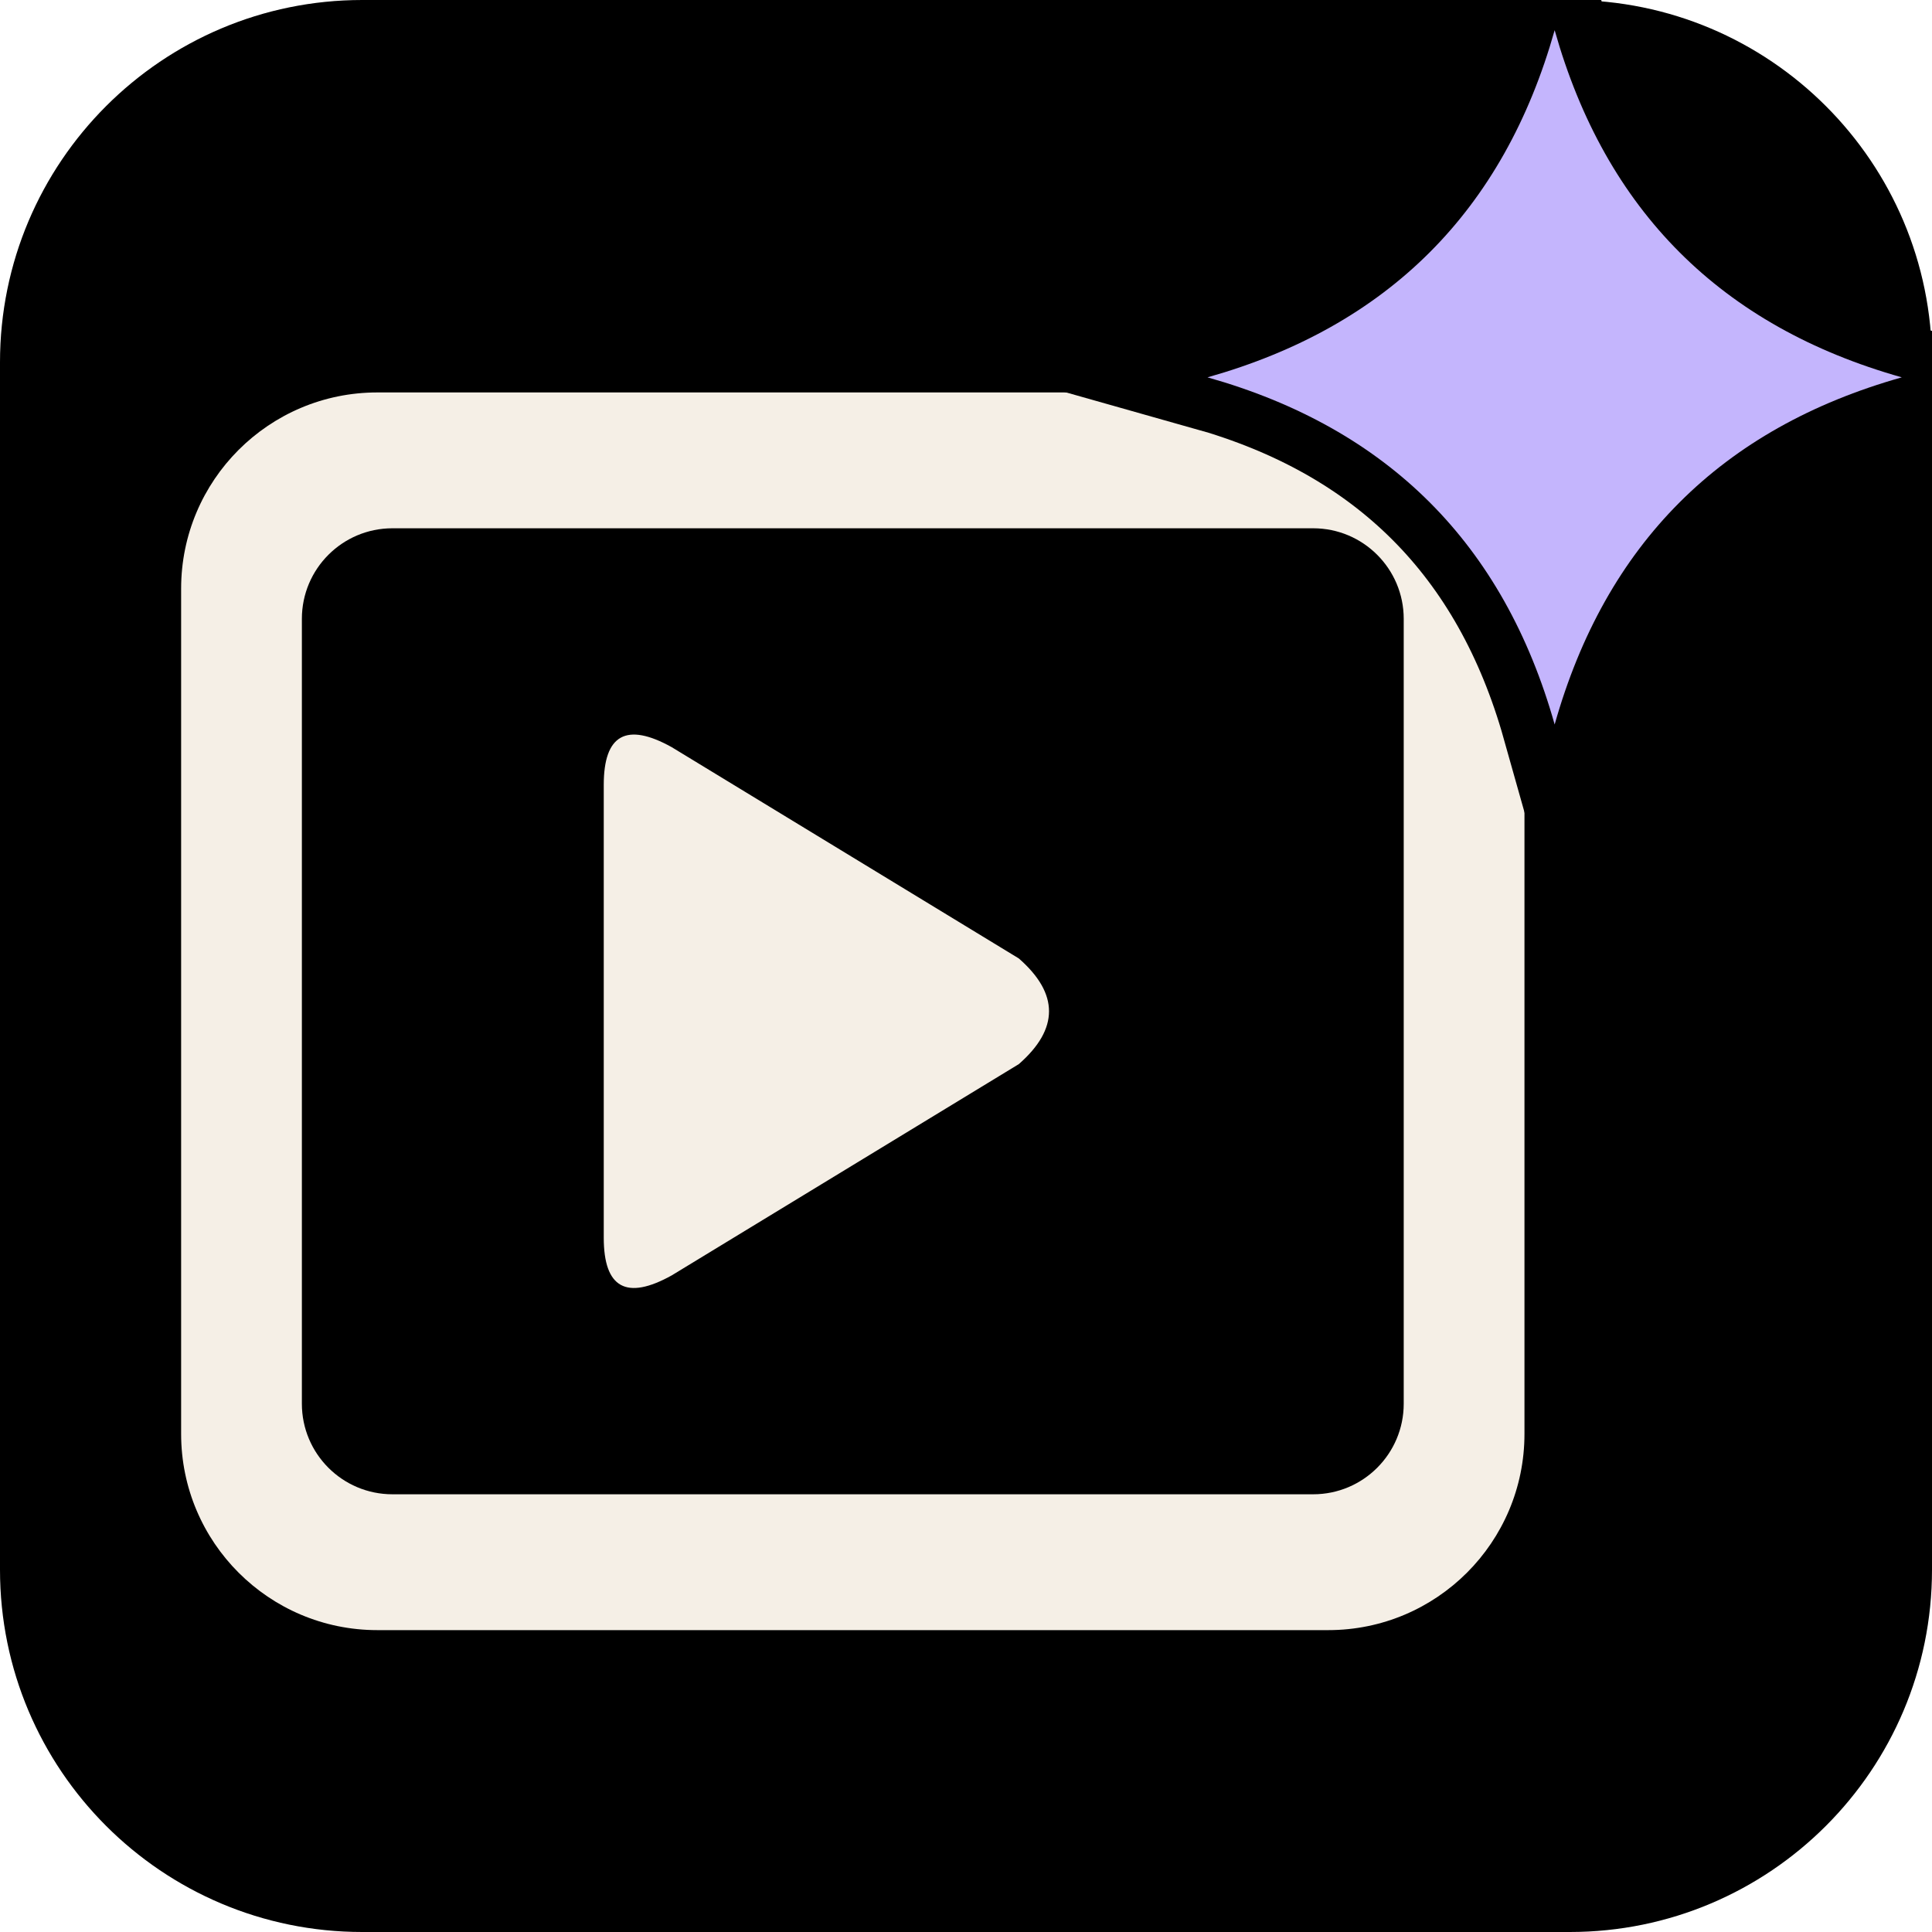
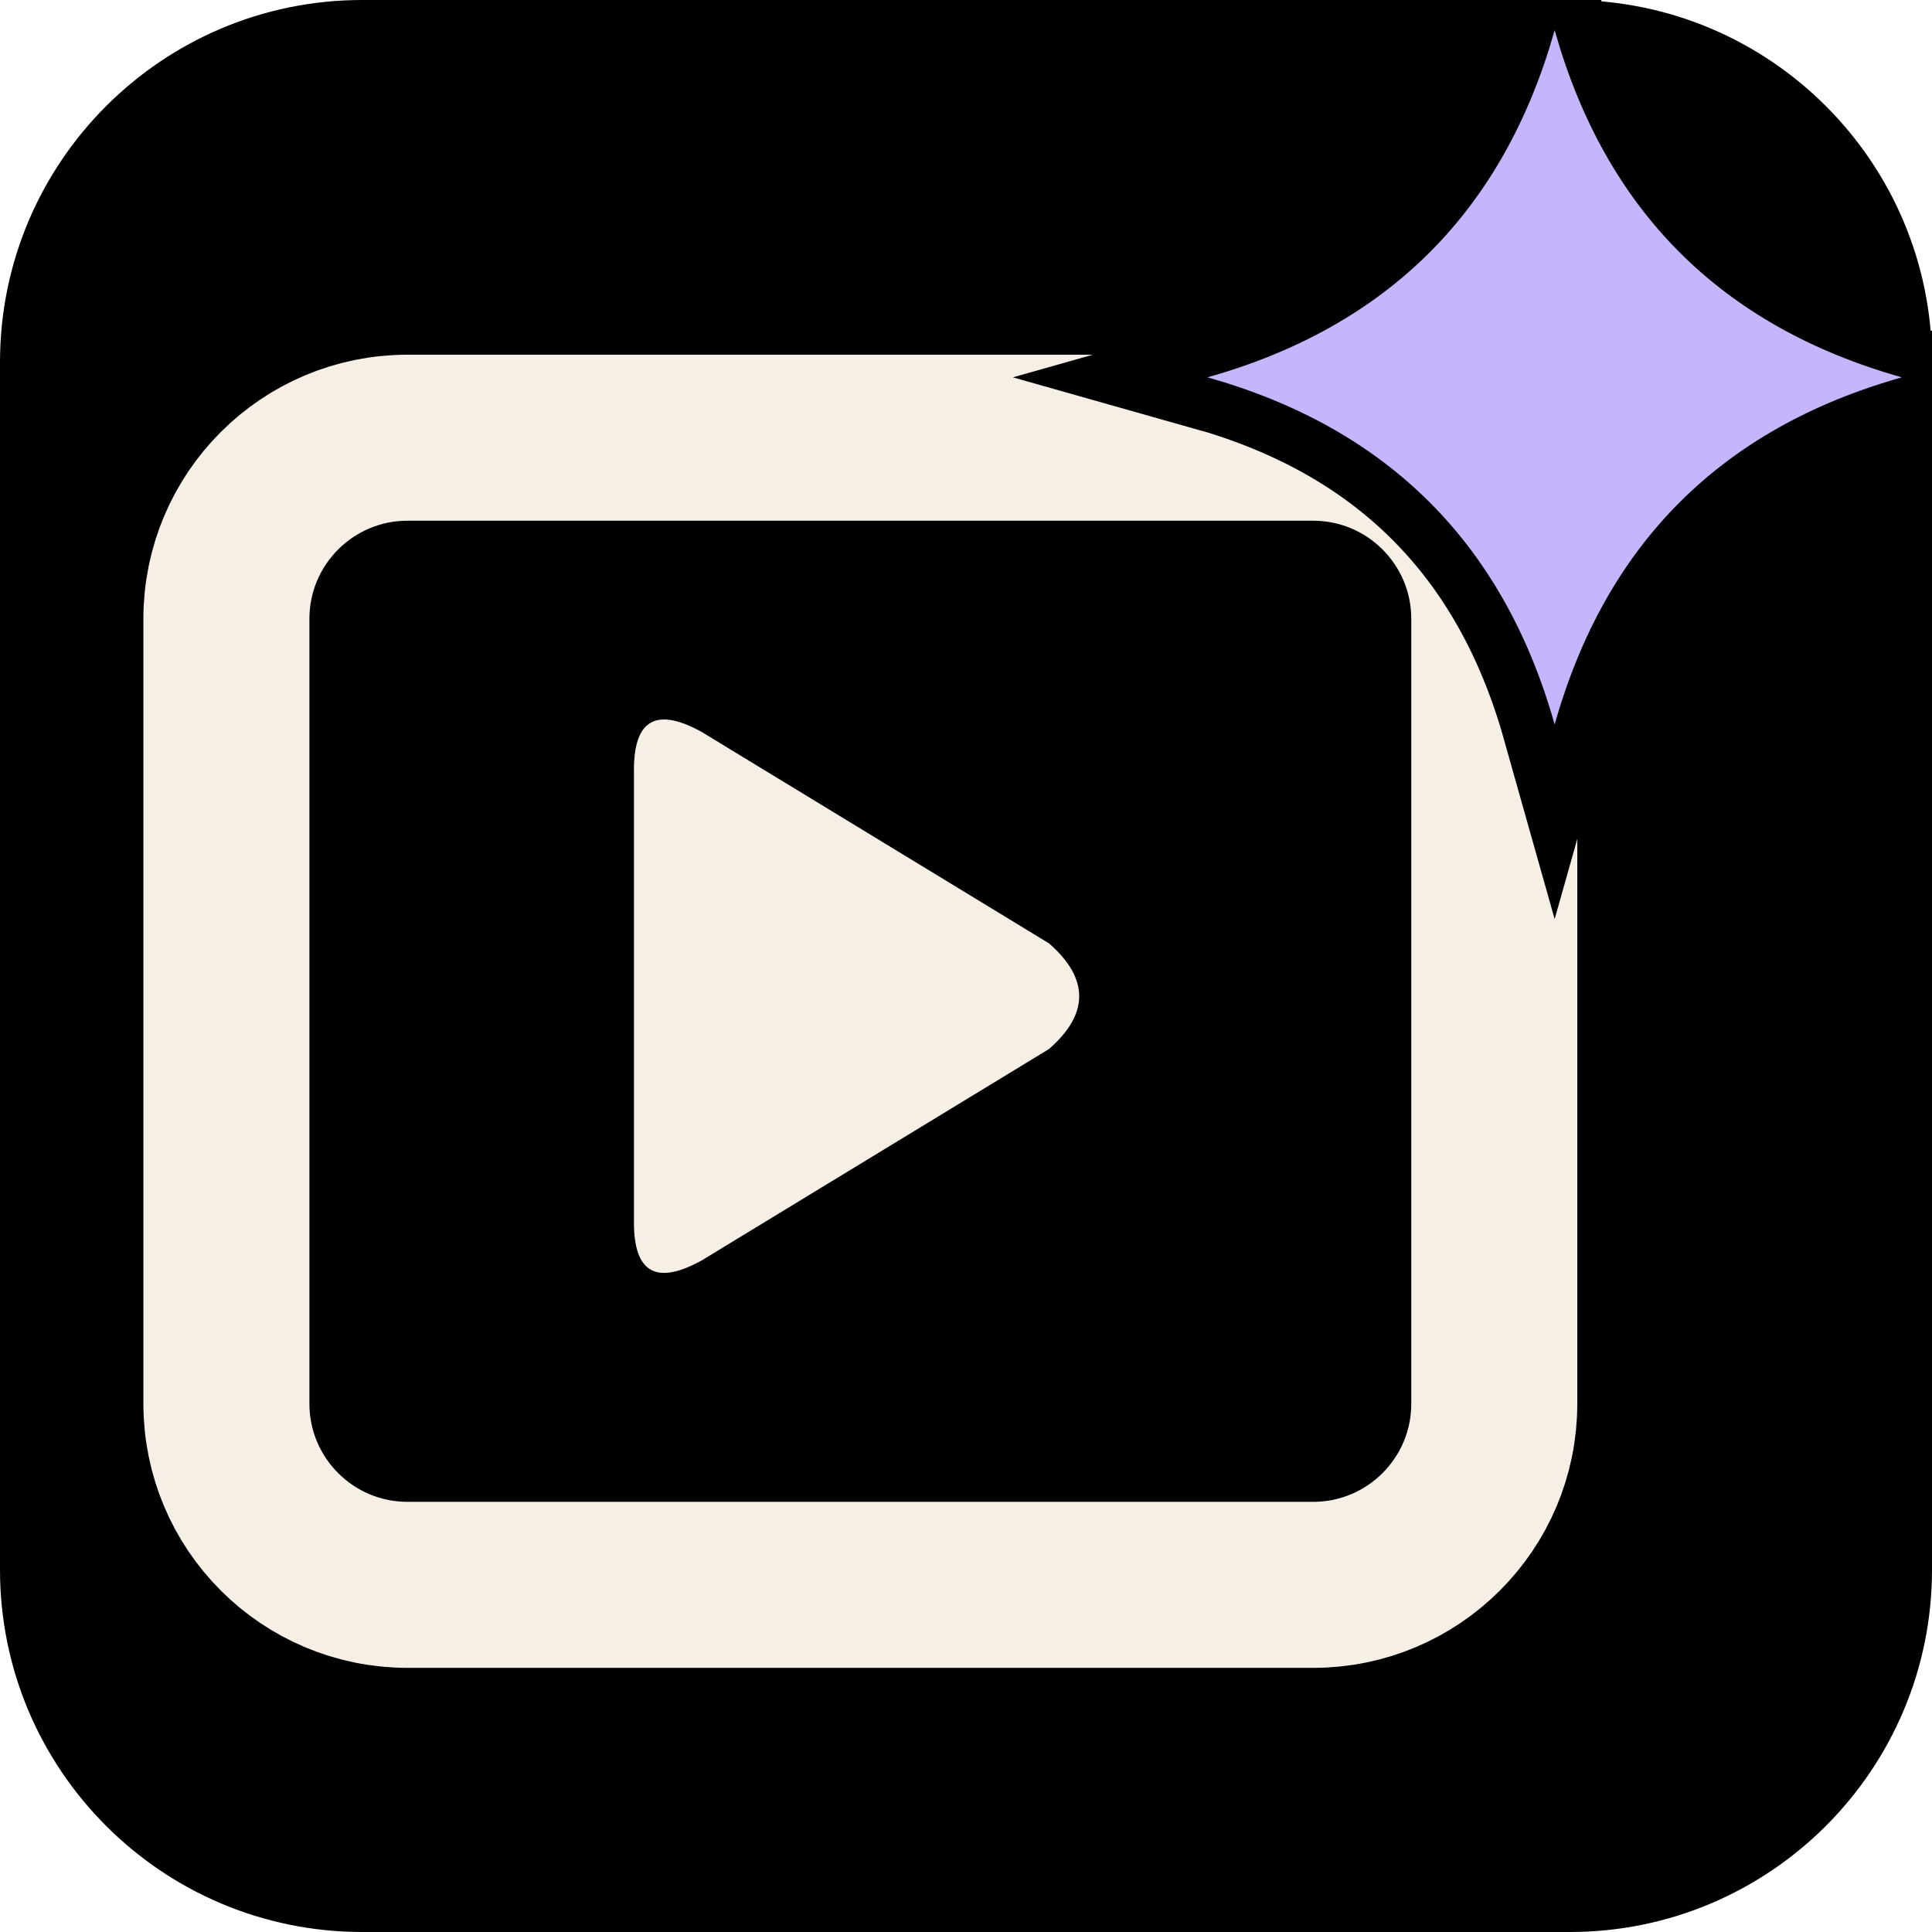
<svg xmlns="http://www.w3.org/2000/svg" viewBox="0 0 256 256">
  <rect width="256" height="256" rx="48" fill="#000" />
-   <rect x="24" y="52" width="178" height="164" rx="26" fill="#F5EFE6" />
-   <rect x="40" y="70" width="146" height="128" rx="12" fill="#000" />
-   <path d="M80 104 Q80 94 89 99 L135 127 Q143 134 135 141 L89 169 Q80 174 80 164 Z" fill="#F5EFE6" />
-   <path d="M206 4 Q216.12 39.88 252 50 Q216.12 60.12 206 96 Q195.88 60.12 160 50 Q195.88 39.88 206 4 Z" fill="#C4B5FD" stroke="#000" stroke-width="14" paint-order="stroke" />
+   <rect x="30" y="58" width="168" height="152" rx="24" fill="none" stroke="#F5EFE6" stroke-width="22" />
+   <path d="M84 102Q84 92 93 97L139 125Q147 132 139 139L93 167Q84 172 84 162Z" fill="#F5EFE6" />
+   <path d="M206 4Q216.12 39.88 252 50Q216.12 60.12 206 96Q195.88 60.12 160 50Q195.88 39.88 206 4Z" fill="#C4B5FD" stroke="#000" stroke-width="14" paint-order="stroke" />
</svg>
